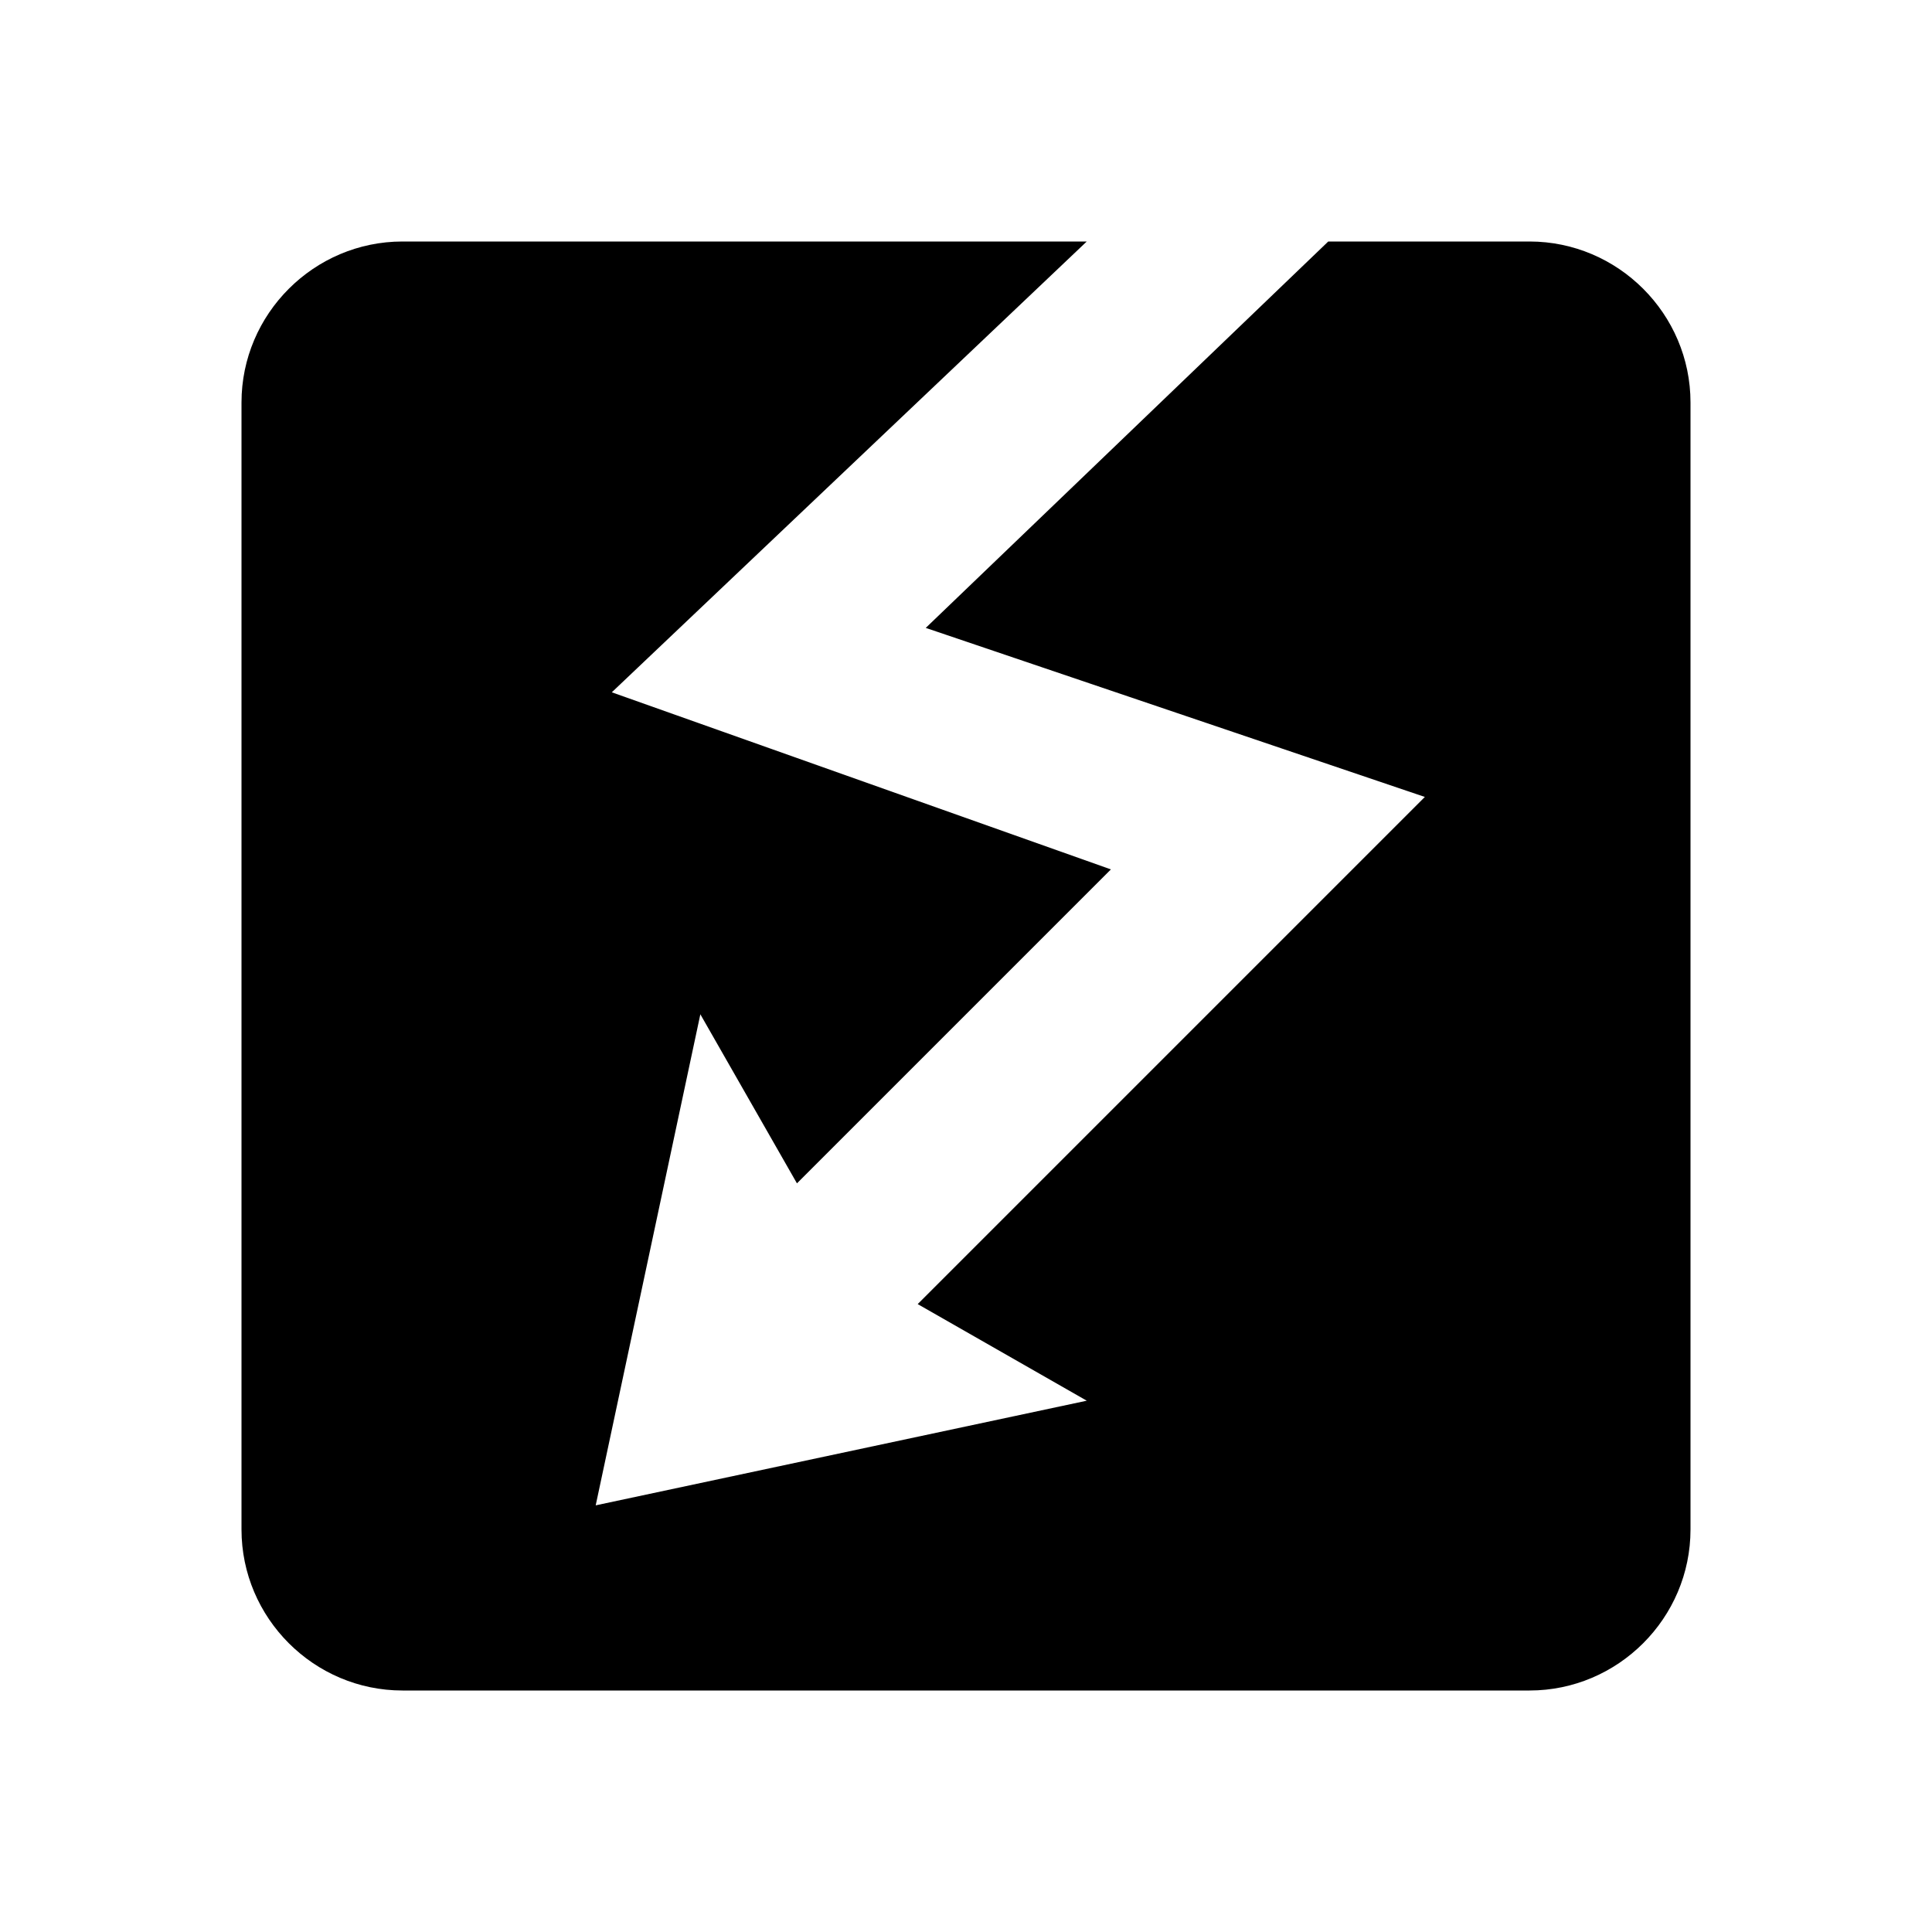
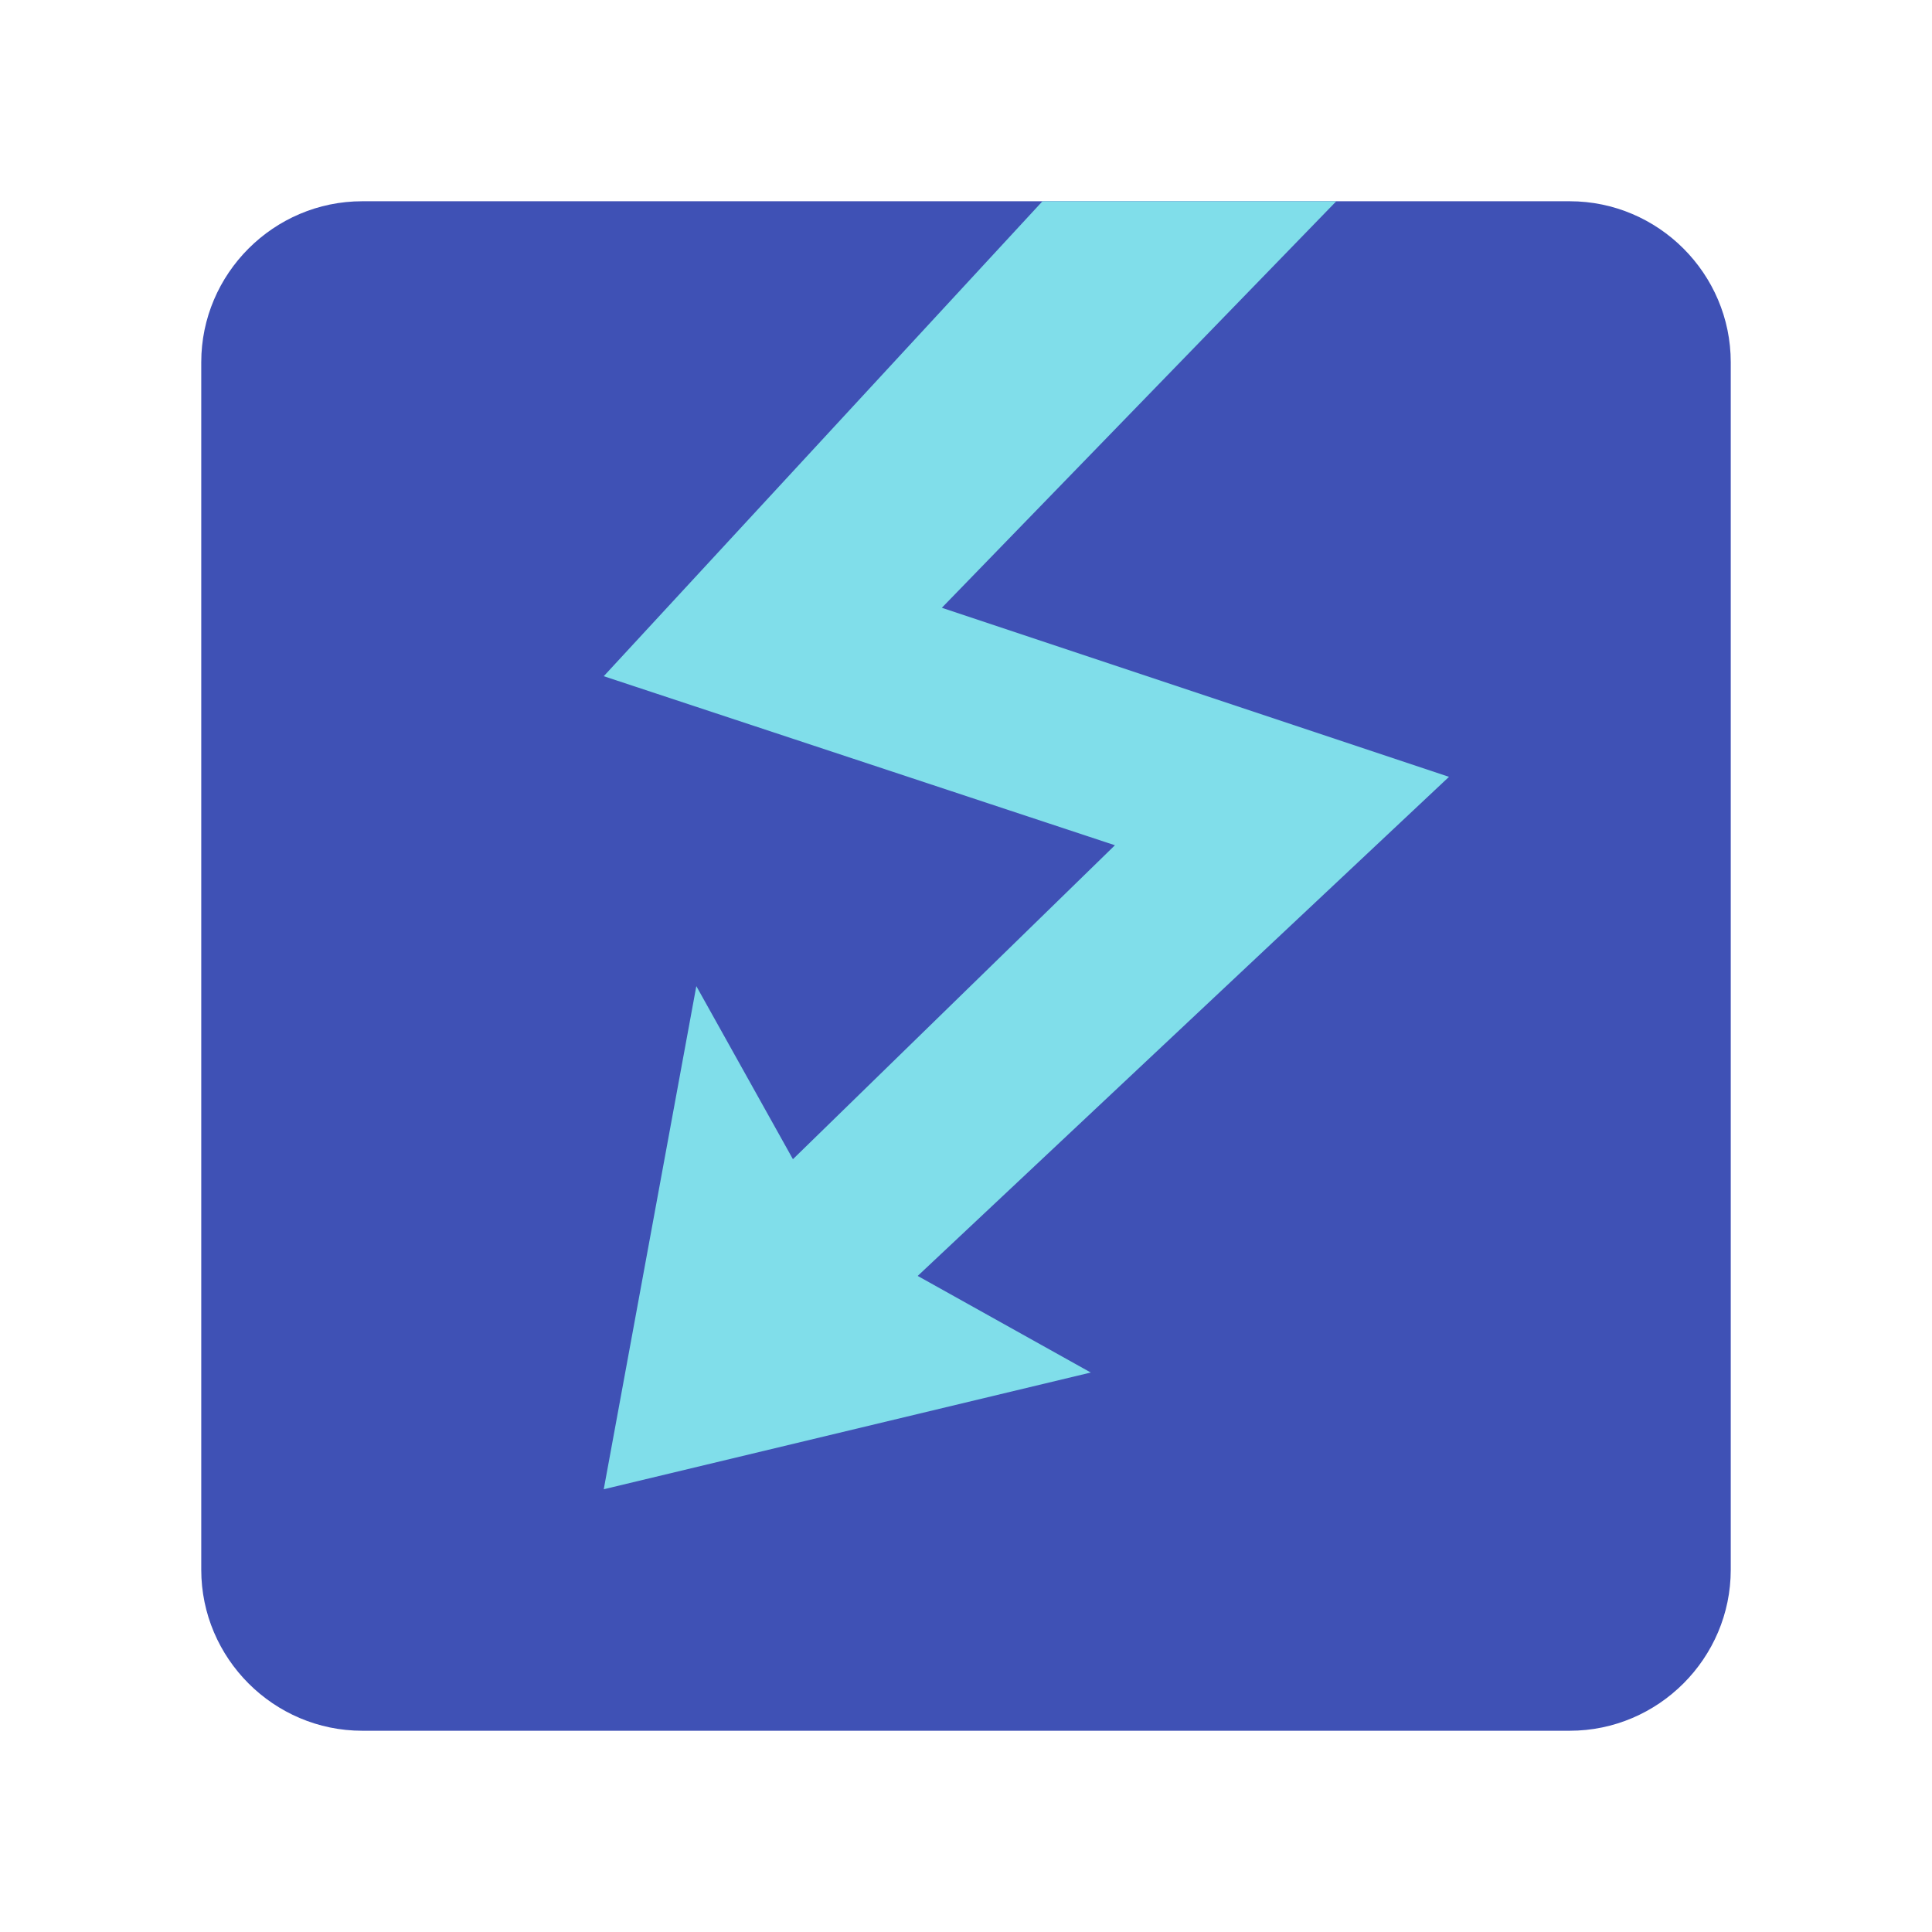
- <svg xmlns="http://www.w3.org/2000/svg" viewBox="0 0 24 24" enable-background="new 0 0 24 24">
-   <path d="M19,3h-2.5l-5,4.8l6.2,2.1l-6.3,6.3l2.1,1.2l-6.1,1.3l1.3-6.1l1.2,2.1l3.9-3.9L7.6,8.6L13.5,3H5C3.9,3,3,3.9,3,5v14 c0,1.1,0.9,2,2,2h14c1.1,0,2-0.9,2-2V5C21,3.9,20.1,3,19,3z" />
+ <svg xmlns="http://www.w3.org/2000/svg" version="1" viewBox="0 0 48 48">
+   <path fill="#3F51B5" d="M39,43H9c-2.2,0-4-1.8-4-4V9c0-2.2,1.8-4,4-4h30c2.2,0,4,1.8,4,4v30C43,41.2,41.2,43,39,43z" />
+   <path fill="#80DEEA" d="M33.2,5l-9.8,10.1L36,19.3L22.8,31.7l4.3,2.4L15,37l2.3-12.5l2.4,4.3l8-7.8L15,16.8L25.9,5H33.2z" />
</svg>
